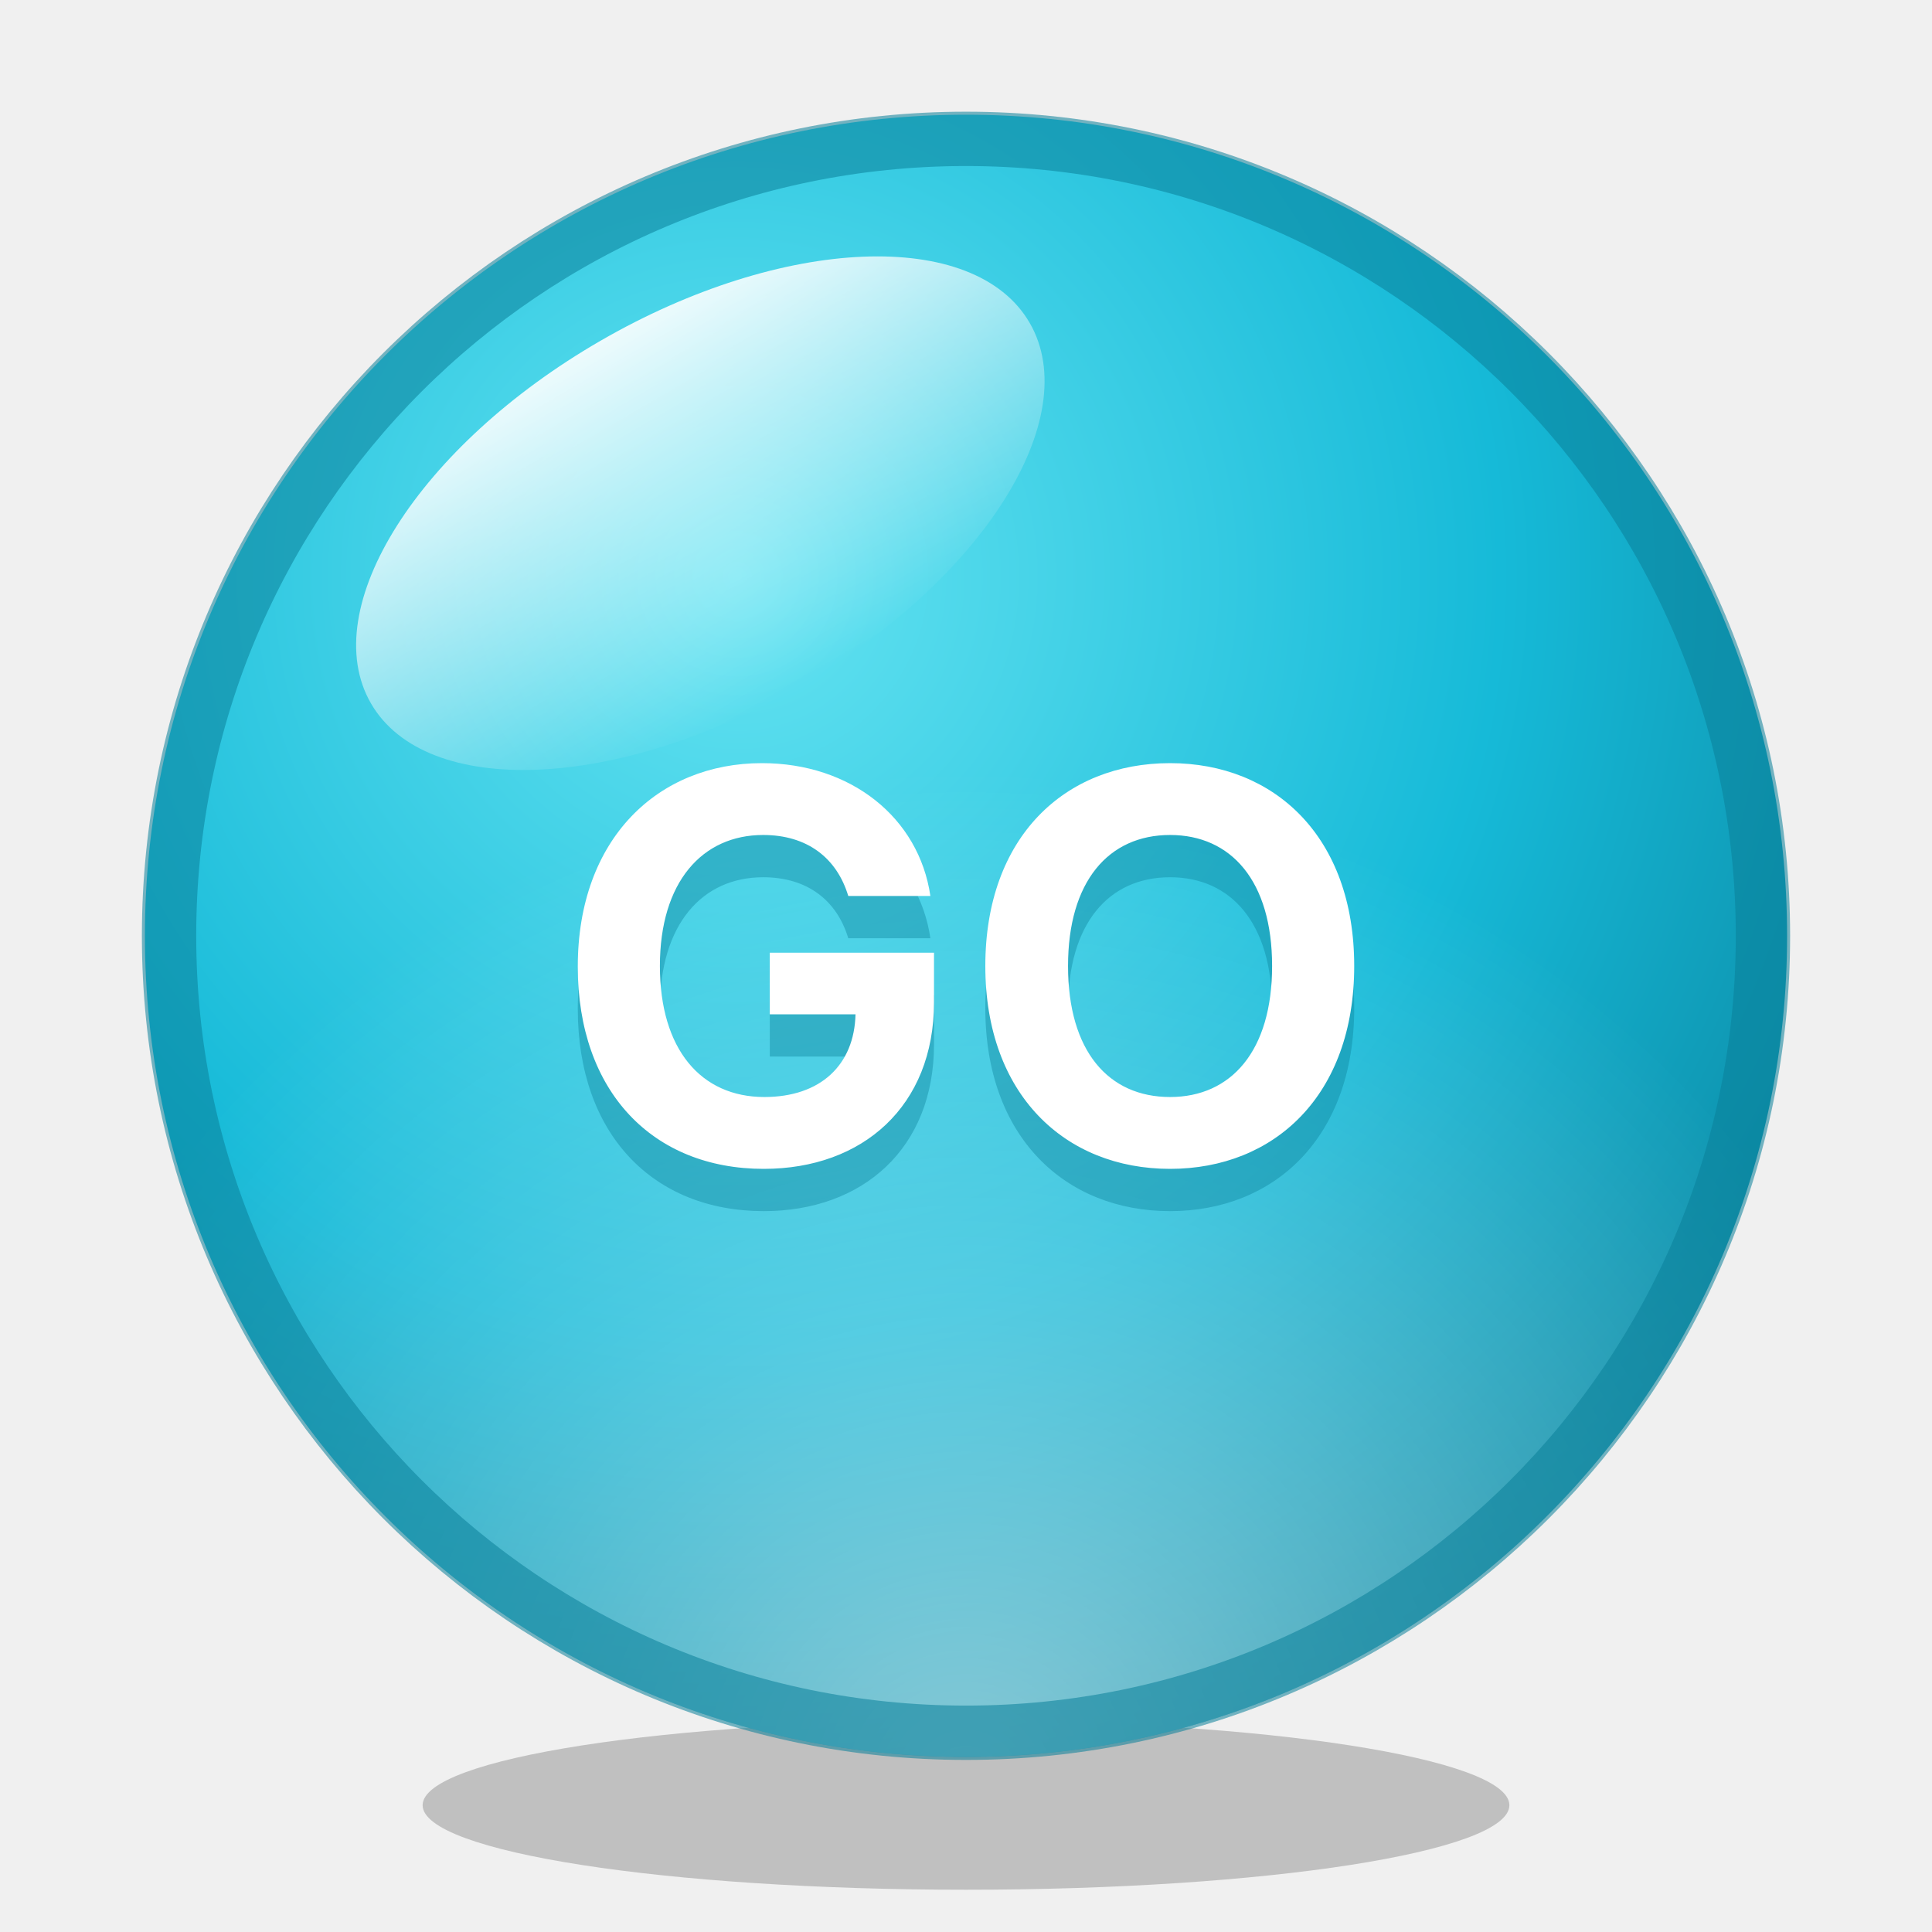
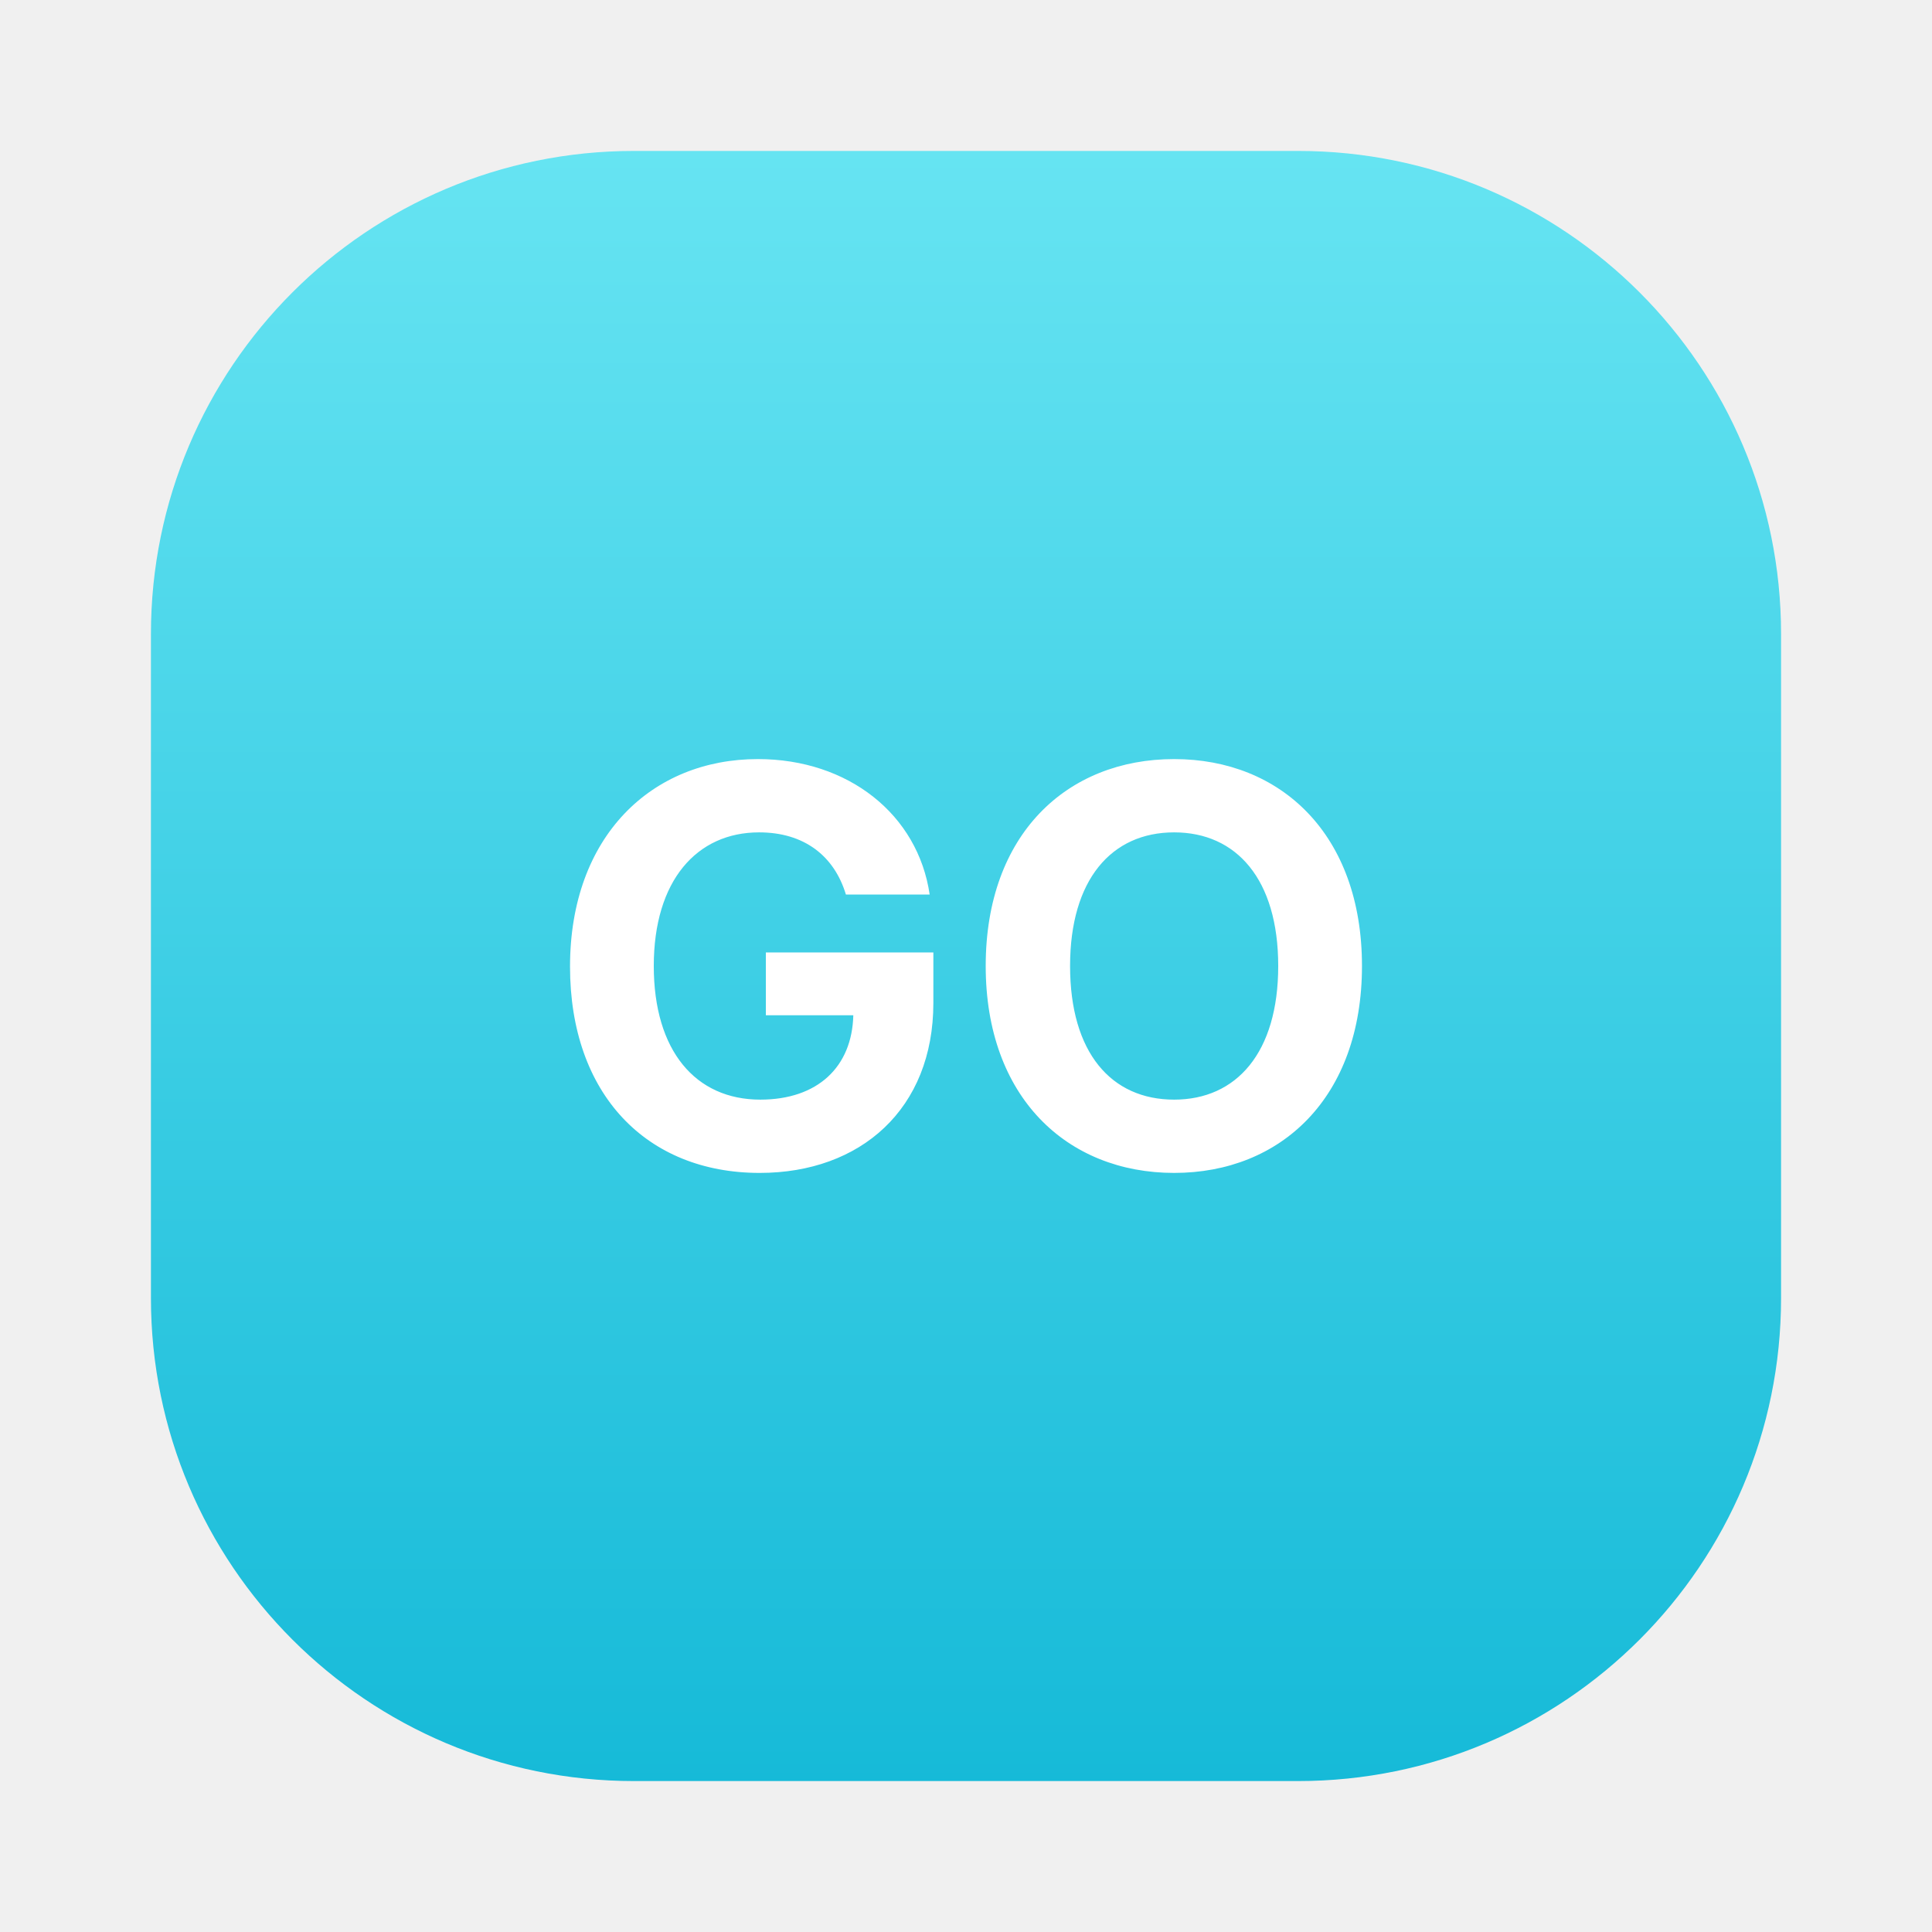
<svg xmlns="http://www.w3.org/2000/svg" width="32" height="32" viewBox="0 0 32 32">
  <defs>
-     <radialGradient id="b-go" cx=".36" cy=".28" r=".85">
+     <linearGradient id="t-go" x1="0" y1="0" x2="0" y2="1">
      <stop offset="0" stop-color="#66E4F2" />
-       <stop offset=".55" stop-color="#16BAD8" />
-       <stop offset="1" stop-color="#0A7F99" />
-     </radialGradient>
-     <radialGradient id="b-go-r" cx=".5" cy="1.02" r=".62">
-       <stop offset="0" stop-color="#FFFFFF" stop-opacity=".5" />
-       <stop offset="1" stop-color="#FFFFFF" stop-opacity="0" />
-     </radialGradient>
-     <linearGradient id="b-go-s" x1="0" y1="0" x2="0" y2="1">
-       <stop offset="0" stop-color="#FFFFFF" stop-opacity=".9" />
-       <stop offset="1" stop-color="#FFFFFF" stop-opacity="0" />
+       <stop offset="1" stop-color="#16BAD8" />
    </linearGradient>
  </defs>
-   <ellipse cx="16" cy="29.9" rx="9" ry="1.4" fill="#000" opacity=".2" />
-   <circle cx="16" cy="15.5" r="13.6" fill="url(#b-go)" />
-   <circle cx="16" cy="15.5" r="13.6" fill="url(#b-go-r)" />
-   <circle cx="16" cy="15.5" r="13.2" fill="none" stroke="#0A7F99" stroke-opacity=".55" stroke-width=".9" />
-   <ellipse cx="11.6" cy="8.5" rx="6.3" ry="3.3" fill="url(#b-go-s)" transform="rotate(-30 11.6 8.5)" />
-   <g transform="translate(16 16)">
-     <g transform="translate(0 .7)" opacity=".4">
-       <path fill="#0A7F99" d="M-3.35 3.36C-1.71 3.36 -0.53 2.32 -0.53 0.6V-0.22H-3.25V0.8H-1.83C-1.85 1.64 -2.41 2.17 -3.34 2.17C-4.39 2.17 -5.07 1.38 -5.07 -0C-5.07 -1.39 -4.37 -2.17 -3.36 -2.17C-2.63 -2.17 -2.14 -1.79 -1.95 -1.16H-0.59C-0.78 -2.46 -1.91 -3.36 -3.38 -3.36C-5.1 -3.36 -6.43 -2.11 -6.43 0.01C-6.43 2.08 -5.19 3.36 -3.35 3.36ZM3.38 3.36C5.11 3.36 6.43 2.14 6.43 0C6.43 -2.14 5.11 -3.36 3.38 -3.36C1.64 -3.36 0.32 -2.14 0.32 0C0.32 2.13 1.64 3.36 3.38 3.36ZM3.38 2.17C2.36 2.17 1.69 1.41 1.69 0C1.69 -1.4 2.36 -2.17 3.38 -2.17C4.39 -2.17 5.07 -1.41 5.07 0C5.07 1.41 4.39 2.17 3.38 2.17Z" />
-     </g>
+   <rect x="2.5" y="2.5" width="27" height="27" rx="8" fill="url(#t-go)" />
+   <g transform="translate(16 16) scale(1.02)">
    <path fill="#FFFFFF" d="M-3.35 3.36C-1.71 3.36 -0.53 2.32 -0.53 0.6V-0.22H-3.25V0.8H-1.83C-1.85 1.64 -2.41 2.17 -3.34 2.17C-4.39 2.17 -5.07 1.38 -5.07 -0C-5.07 -1.39 -4.37 -2.17 -3.36 -2.17C-2.63 -2.17 -2.14 -1.79 -1.95 -1.16H-0.59C-0.78 -2.46 -1.91 -3.36 -3.38 -3.36C-5.1 -3.36 -6.43 -2.11 -6.43 0.01C-6.43 2.08 -5.19 3.36 -3.35 3.36ZM3.38 3.36C5.11 3.36 6.43 2.14 6.43 0C6.43 -2.14 5.11 -3.36 3.38 -3.36C1.64 -3.36 0.32 -2.14 0.32 0C0.32 2.13 1.64 3.36 3.38 3.36ZM3.38 2.17C2.36 2.17 1.69 1.41 1.69 0C1.69 -1.4 2.36 -2.17 3.38 -2.17C4.39 -2.17 5.07 -1.41 5.07 0C5.07 1.41 4.39 2.17 3.38 2.17Z" />
  </g>
</svg>
